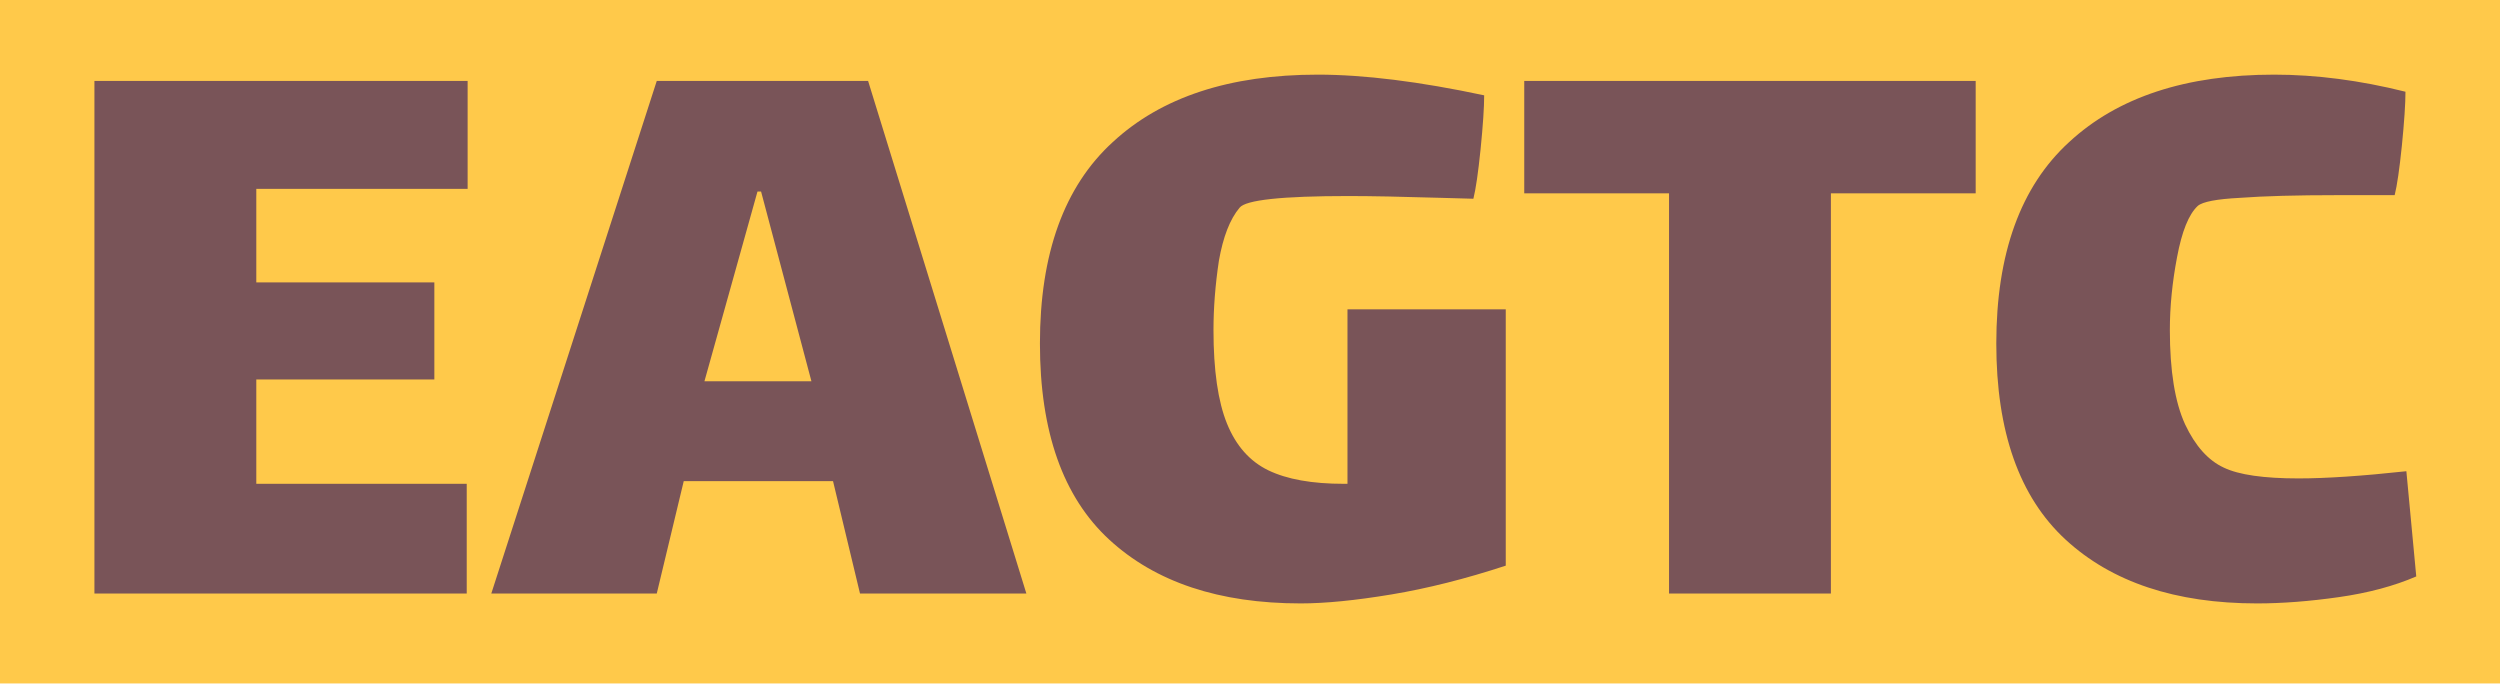
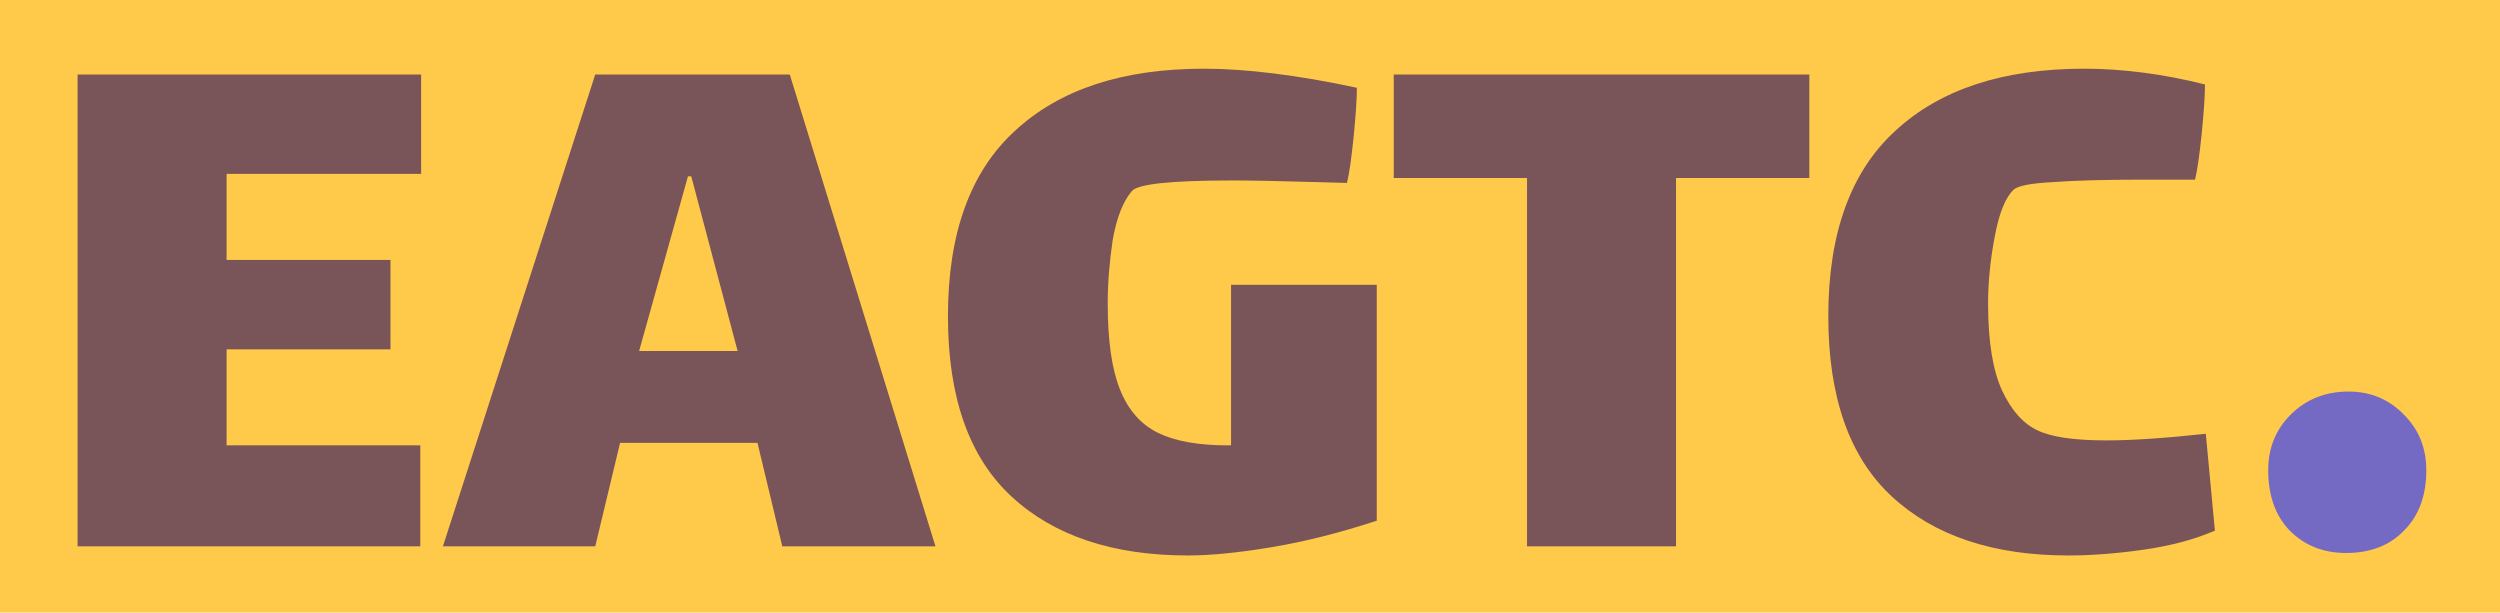
- <svg xmlns="http://www.w3.org/2000/svg" width="139" height="38" viewBox="0 0 139 38" fill="none">
-   <rect width="139" height="38" fill="#FFC94A" />
-   <path d="M5.25 4.5H26V10.5H14.25V15.7H24.15V21.1H14.25V26.9H25.95V33H5.25V4.5ZM46.316 26.75H38.016L36.516 33H27.316L36.516 4.5H48.266L57.066 33H47.816L46.316 26.75ZM42.116 10.65L39.166 21.2H45.116L42.316 10.65H42.116ZM83.72 17.2V31.45C81.487 32.183 79.37 32.717 77.37 33.05C75.37 33.383 73.687 33.55 72.32 33.55C67.787 33.55 64.237 32.367 61.67 30C59.104 27.633 57.82 24 57.82 19.1C57.82 14.1 59.17 10.367 61.87 7.9C64.57 5.4 68.37 4.15 73.27 4.15C75.837 4.15 78.92 4.533 82.52 5.3C82.52 5.967 82.454 6.967 82.32 8.3C82.187 9.6 82.054 10.517 81.92 11.05L80.12 11C77.92 10.933 76.204 10.9 74.97 10.9C71.27 10.9 69.254 11.117 68.92 11.55C68.387 12.183 68.004 13.167 67.77 14.5C67.57 15.833 67.47 17.117 67.47 18.35C67.47 20.583 67.72 22.317 68.22 23.55C68.72 24.783 69.487 25.65 70.52 26.15C71.554 26.65 72.954 26.9 74.72 26.9H74.92V17.2H83.72ZM101.798 33H92.798V10.75H84.748V4.5H109.848V10.75H101.798V33ZM134.344 32.05C133.111 32.583 131.677 32.967 130.044 33.2C128.411 33.433 126.894 33.55 125.494 33.55C120.961 33.55 117.411 32.367 114.844 30C112.277 27.633 110.994 24 110.994 19.1C110.994 14.1 112.344 10.367 115.044 7.9C117.744 5.4 121.544 4.15 126.444 4.15C128.777 4.15 131.211 4.467 133.744 5.1C133.744 5.767 133.677 6.767 133.544 8.1C133.411 9.4 133.277 10.317 133.144 10.85H129.994C127.694 10.85 125.877 10.9 124.544 11C123.244 11.067 122.461 11.217 122.194 11.45C121.694 11.917 121.311 12.867 121.044 14.3C120.777 15.7 120.644 17.05 120.644 18.35C120.644 20.617 120.927 22.367 121.494 23.6C122.061 24.8 122.777 25.6 123.644 26C124.477 26.4 125.861 26.6 127.794 26.6C129.327 26.6 131.327 26.467 133.794 26.2L134.344 32.05Z" fill="#795458" />
+ <svg xmlns="http://www.w3.org/2000/svg" width="151" height="37" viewBox="0 0 151 37" fill="none">
+   <rect width="151" height="37" fill="#FFC94A" />
+   <path d="M4.686 4.5H25.436V10.5H13.685V15.7H23.585V21.1H13.685V26.9H25.386V33H4.686V4.5ZM45.752 26.75H37.452L35.952 33H26.752L35.952 4.5H47.702L56.502 33H47.252L45.752 26.75ZM41.552 10.65L38.602 21.2H44.552L41.752 10.65H41.552ZM83.156 17.2V31.45C80.922 32.183 78.806 32.717 76.806 33.05C74.806 33.383 73.123 33.55 71.756 33.55C67.222 33.55 63.672 32.367 61.106 30C58.539 27.633 57.256 24 57.256 19.1C57.256 14.1 58.606 10.367 61.306 7.9C64.006 5.4 67.806 4.15 72.706 4.15C75.272 4.15 78.356 4.533 81.956 5.3C81.956 5.967 81.889 6.967 81.756 8.3C81.623 9.6 81.489 10.517 81.356 11.05L79.556 11C77.356 10.933 75.639 10.9 74.406 10.9C70.706 10.9 68.689 11.117 68.356 11.55C67.823 12.183 67.439 13.167 67.206 14.5C67.006 15.833 66.906 17.117 66.906 18.35C66.906 20.583 67.156 22.317 67.656 23.55C68.156 24.783 68.922 25.65 69.956 26.15C70.989 26.65 72.389 26.9 74.156 26.9H74.356V17.2H83.156ZM101.233 33H92.233V10.75H84.183V4.5H109.283V10.75H101.233V33ZM133.78 32.05C132.546 32.583 131.113 32.967 129.48 33.2C127.846 33.433 126.33 33.55 124.93 33.55C120.396 33.55 116.846 32.367 114.28 30C111.713 27.633 110.43 24 110.43 19.1C110.43 14.1 111.78 10.367 114.48 7.9C117.18 5.4 120.98 4.15 125.88 4.15C128.213 4.15 130.646 4.467 133.18 5.1C133.18 5.767 133.113 6.767 132.98 8.1C132.846 9.4 132.713 10.317 132.58 10.85H129.43C127.13 10.85 125.313 10.9 123.98 11C122.68 11.067 121.896 11.217 121.63 11.45C121.13 11.917 120.746 12.867 120.48 14.3C120.213 15.7 120.08 17.05 120.08 18.35C120.08 20.617 120.363 22.367 120.93 23.6C121.496 24.8 122.213 25.6 123.08 26C123.913 26.4 125.296 26.6 127.23 26.6C128.763 26.6 130.763 26.467 133.23 26.2L133.78 32.05Z" fill="#795458" />
+   <path d="M141.7 33.4C140.333 33.4 139.2 32.95 138.3 32.05C137.433 31.15 137 29.933 137 28.4C137 27.067 137.45 25.95 138.35 25.05C139.283 24.117 140.45 23.65 141.85 23.65C143.183 23.65 144.3 24.117 145.2 25.05C146.1 25.95 146.55 27.067 146.55 28.4C146.55 29.933 146.1 31.15 145.2 32.05C144.333 32.95 143.167 33.4 141.7 33.4Z" fill="#746AC4" />
</svg>
